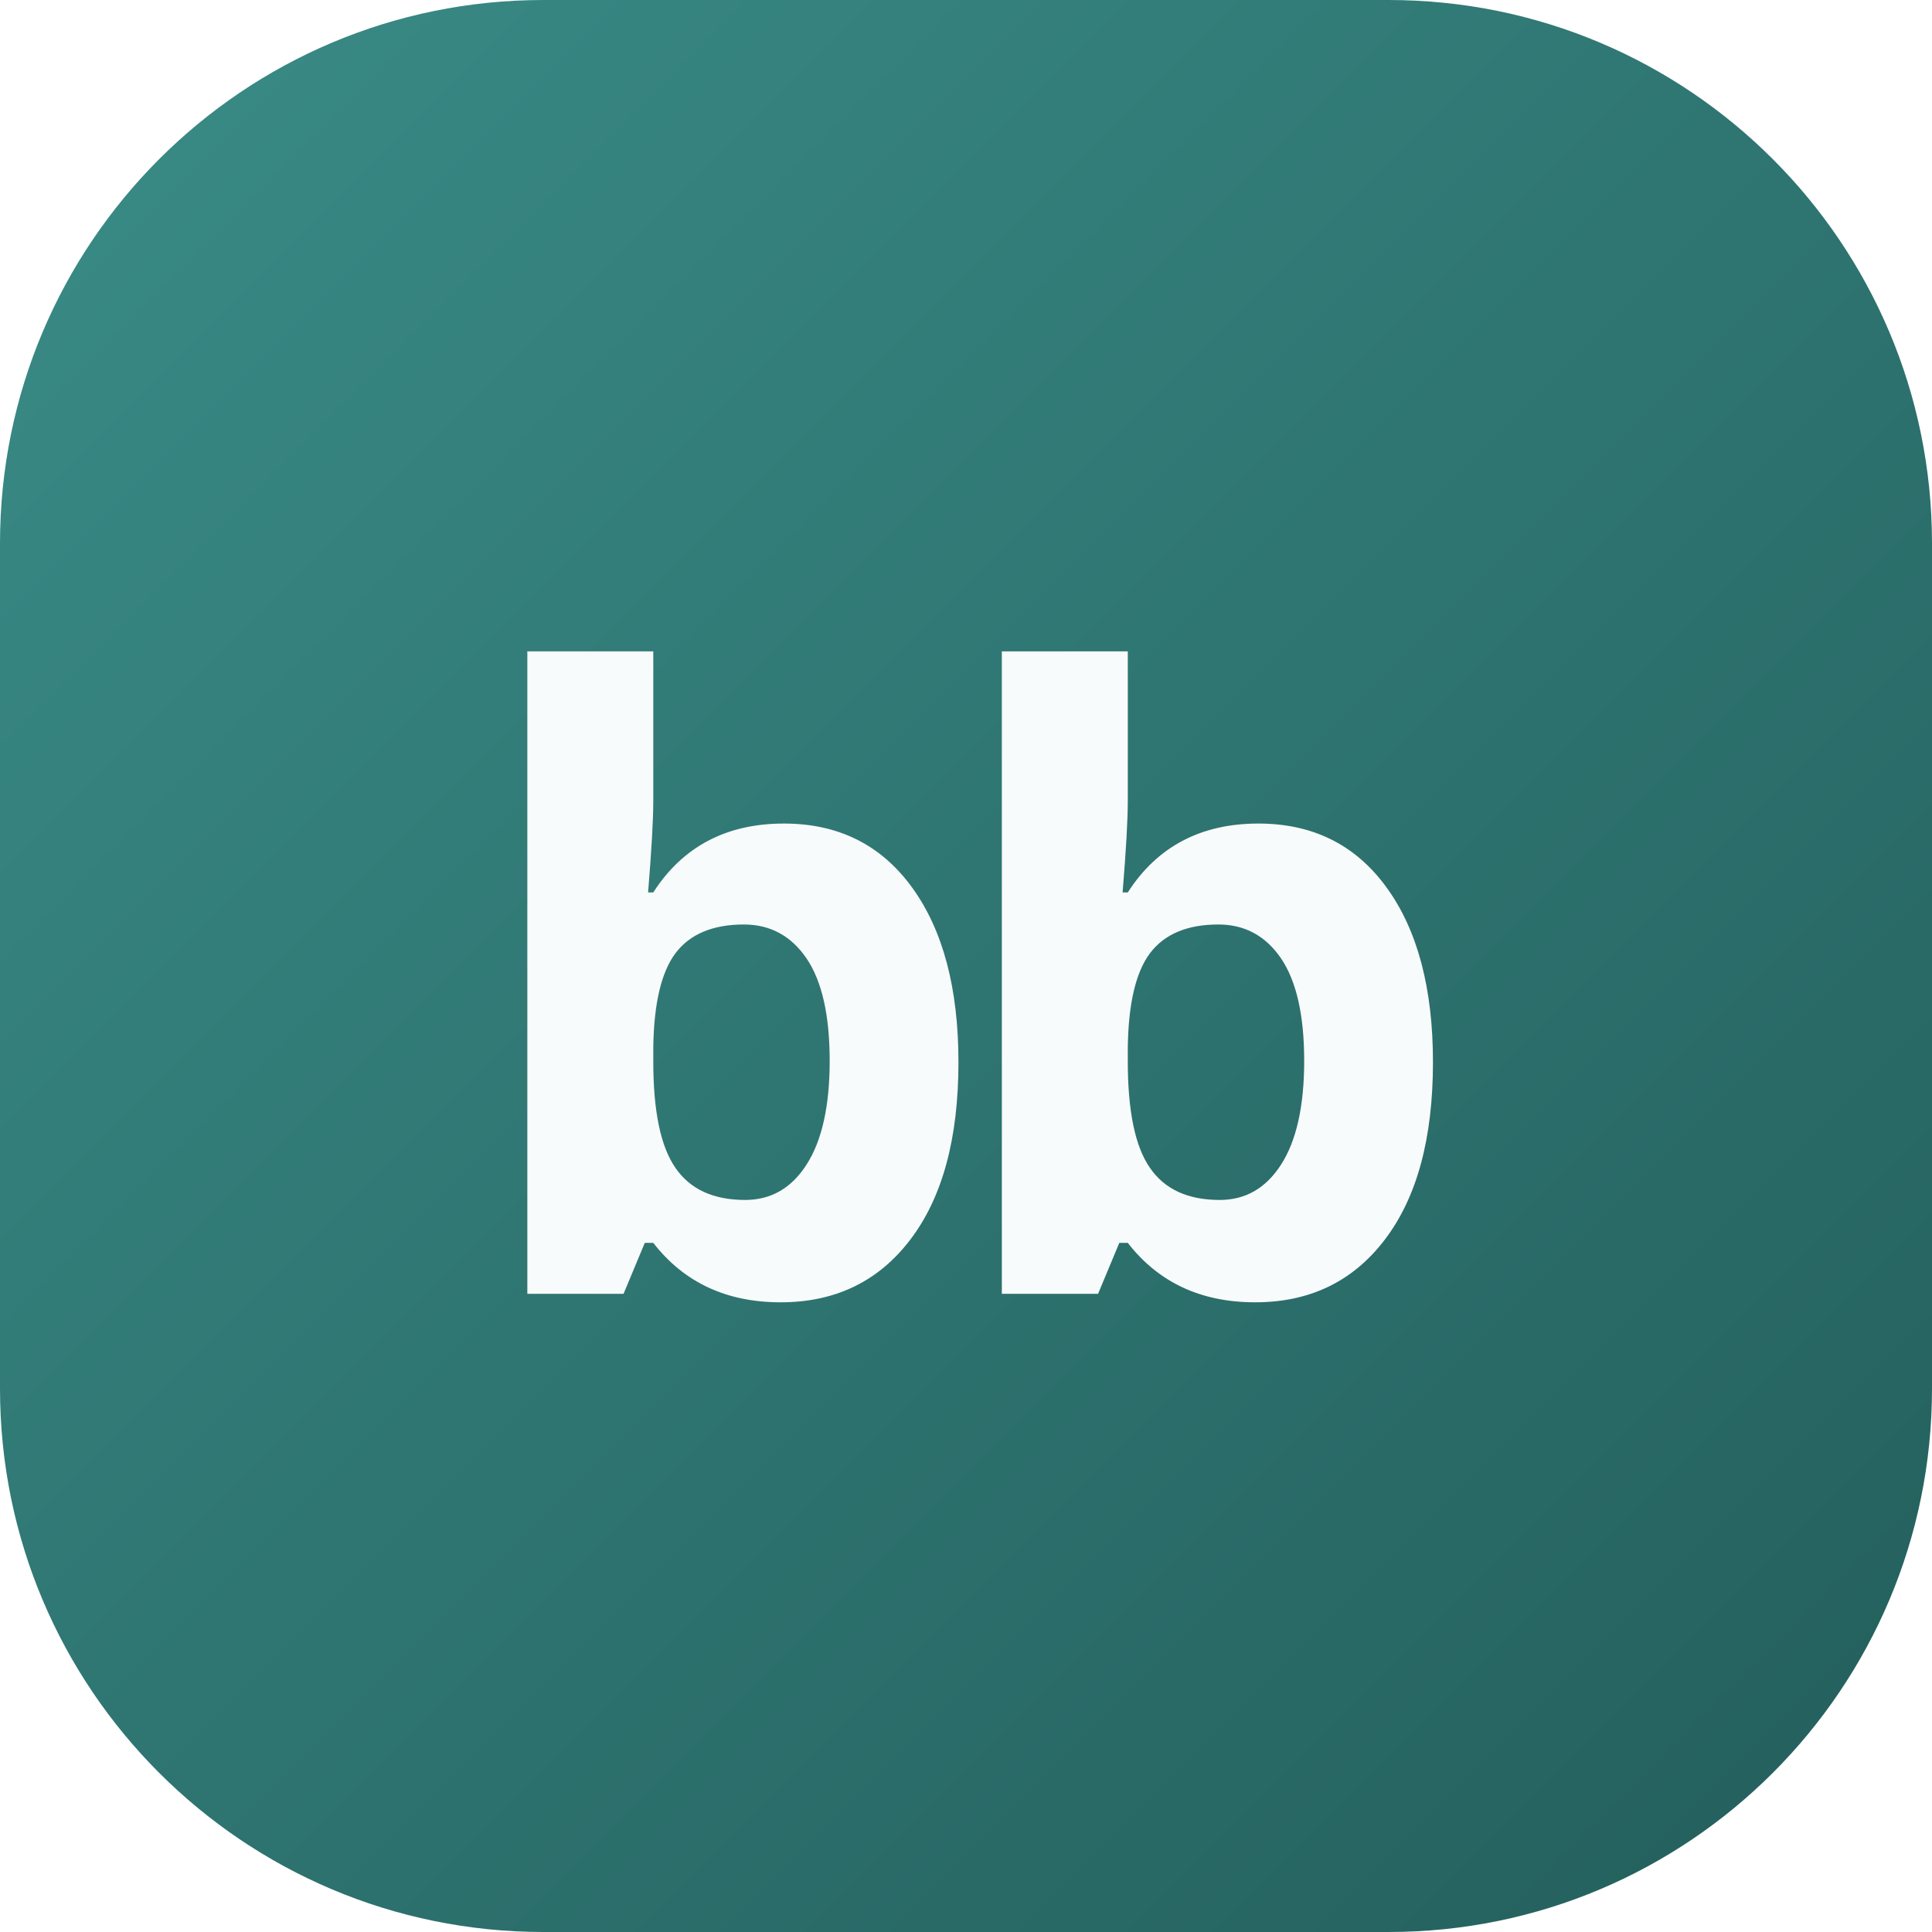
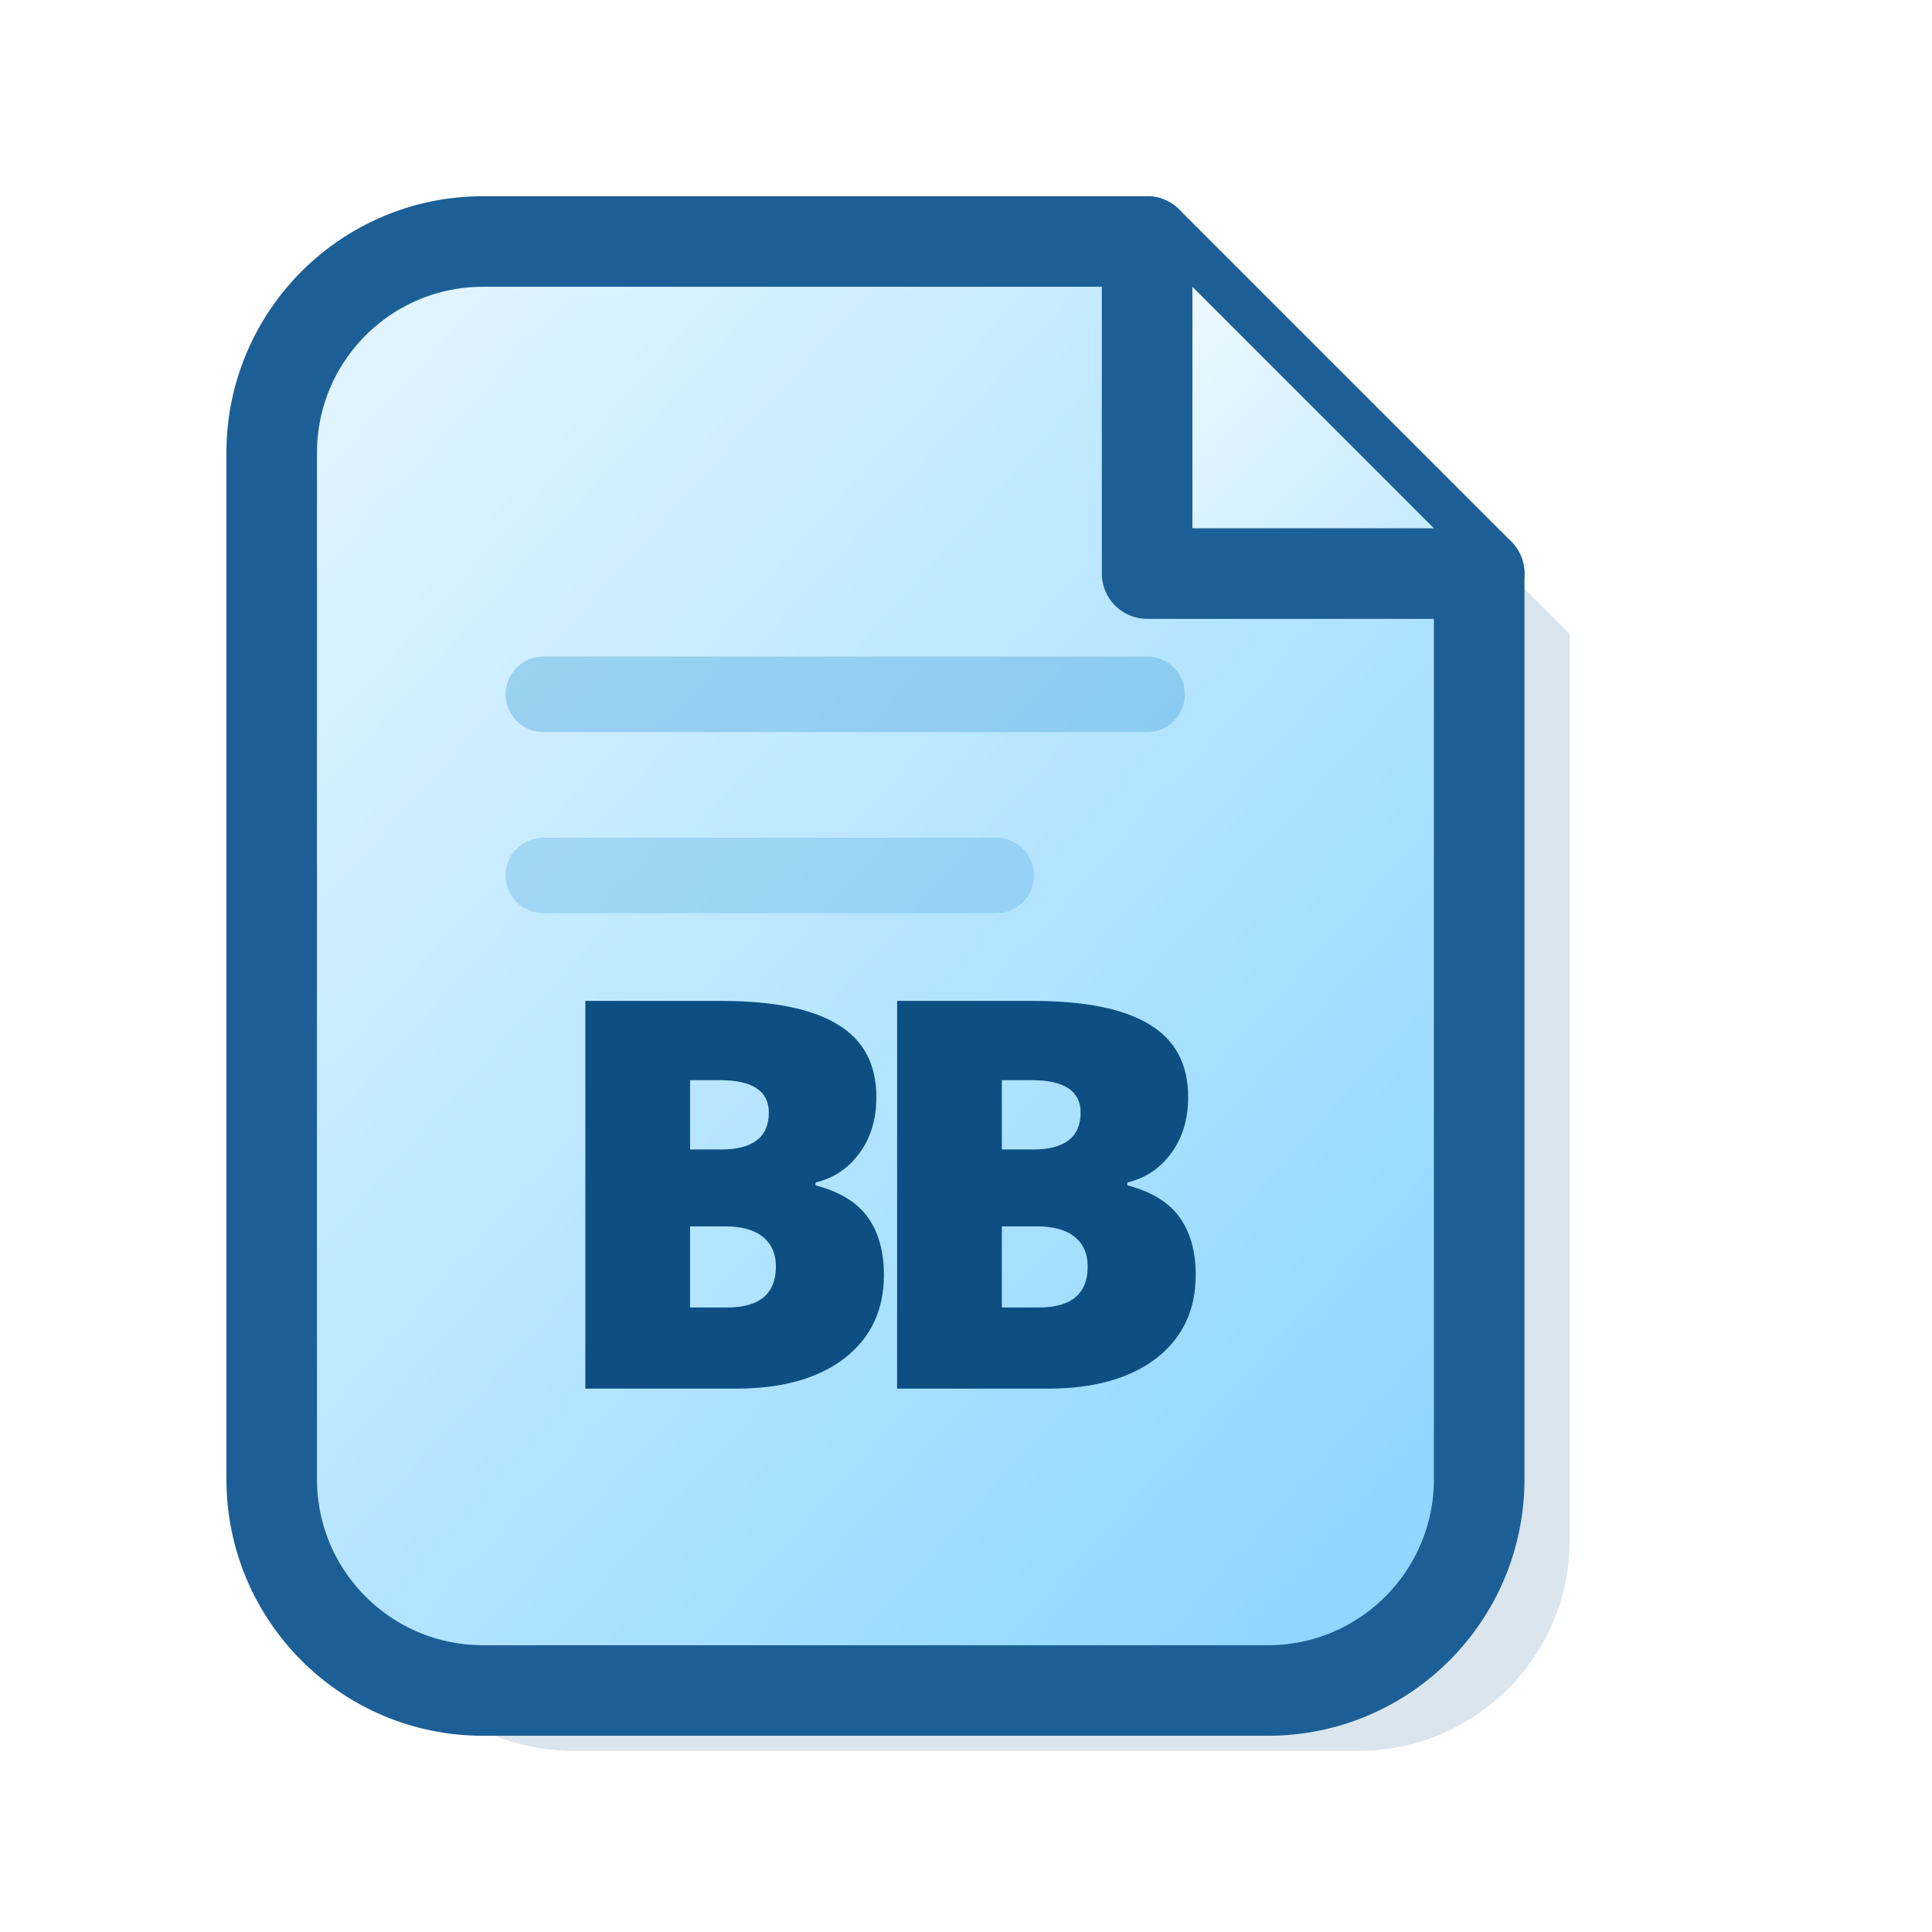
- <svg xmlns="http://www.w3.org/2000/svg" viewBox="0 0 64 64" role="img" aria-label="BBNote">
+ <svg xmlns="http://www.w3.org/2000/svg" viewBox="0 0 64 64" role="img" aria-label="BBNote note logo">
  <defs>
-     <linearGradient id="bbnote-favicon-gradient" x1="0%" y1="0%" x2="100%" y2="100%">
-       <stop offset="0%" stop-color="#3a8c88" />
-       <stop offset="100%" stop-color="#235e5b" />
+     <linearGradient id="bbnote-favicon-paper" x1="10%" y1="8%" x2="88%" y2="92%">
+       <stop offset="0%" stop-color="#dff4ff" />
+       <stop offset="100%" stop-color="#8fd7ff" />
+     </linearGradient>
+     <linearGradient id="bbnote-favicon-fold" x1="0%" y1="0%" x2="100%" y2="100%">
+       <stop offset="0%" stop-color="#f5fbff" />
+       <stop offset="100%" stop-color="#bee9ff" />
    </linearGradient>
  </defs>
-   <rect width="64" height="64" rx="18" fill="url(#bbnote-favicon-gradient)" />
-   <text x="50%" y="50%" fill="#f8fbfb" font-family="'Open Sans', 'Segoe UI', sans-serif" font-size="28" font-weight="700" letter-spacing="-2" text-anchor="middle" dominant-baseline="central">bb</text>
+   <path id="bbnote-favicon-shadow" d="M17 8h22l11 11v30a7 7 0 0 1-7 7H17a7 7 0 0 1-7-7V15a7 7 0 0 1 7-7Z" fill="#18598e" opacity=".16" transform="translate(2 2)" />
+   <path id="bbnote-favicon-note" d="M16 8h22l11 11v30a7 7 0 0 1-7 7H16a7 7 0 0 1-7-7V15a7 7 0 0 1 7-7Z" fill="url(#bbnote-favicon-paper)" stroke="#1c5f97" stroke-linejoin="round" stroke-width="3" />
+   <path id="bbnote-favicon-fold" d="M38 8v11h11" fill="url(#bbnote-favicon-fold)" stroke="#1c5f97" stroke-linecap="round" stroke-linejoin="round" stroke-width="3" />
+   <path d="M18 23h20" fill="none" opacity=".45" stroke="#5caee0" stroke-linecap="round" stroke-width="2.5" />
+   <path d="M18 29h15" fill="none" opacity=".35" stroke="#5caee0" stroke-linecap="round" stroke-width="2.5" />
+   <text x="18" y="46" fill="#0d4f83" font-family="'Open Sans', 'Segoe UI', sans-serif" font-size="18" font-weight="800" letter-spacing="-1.8">BB</text>
</svg>
